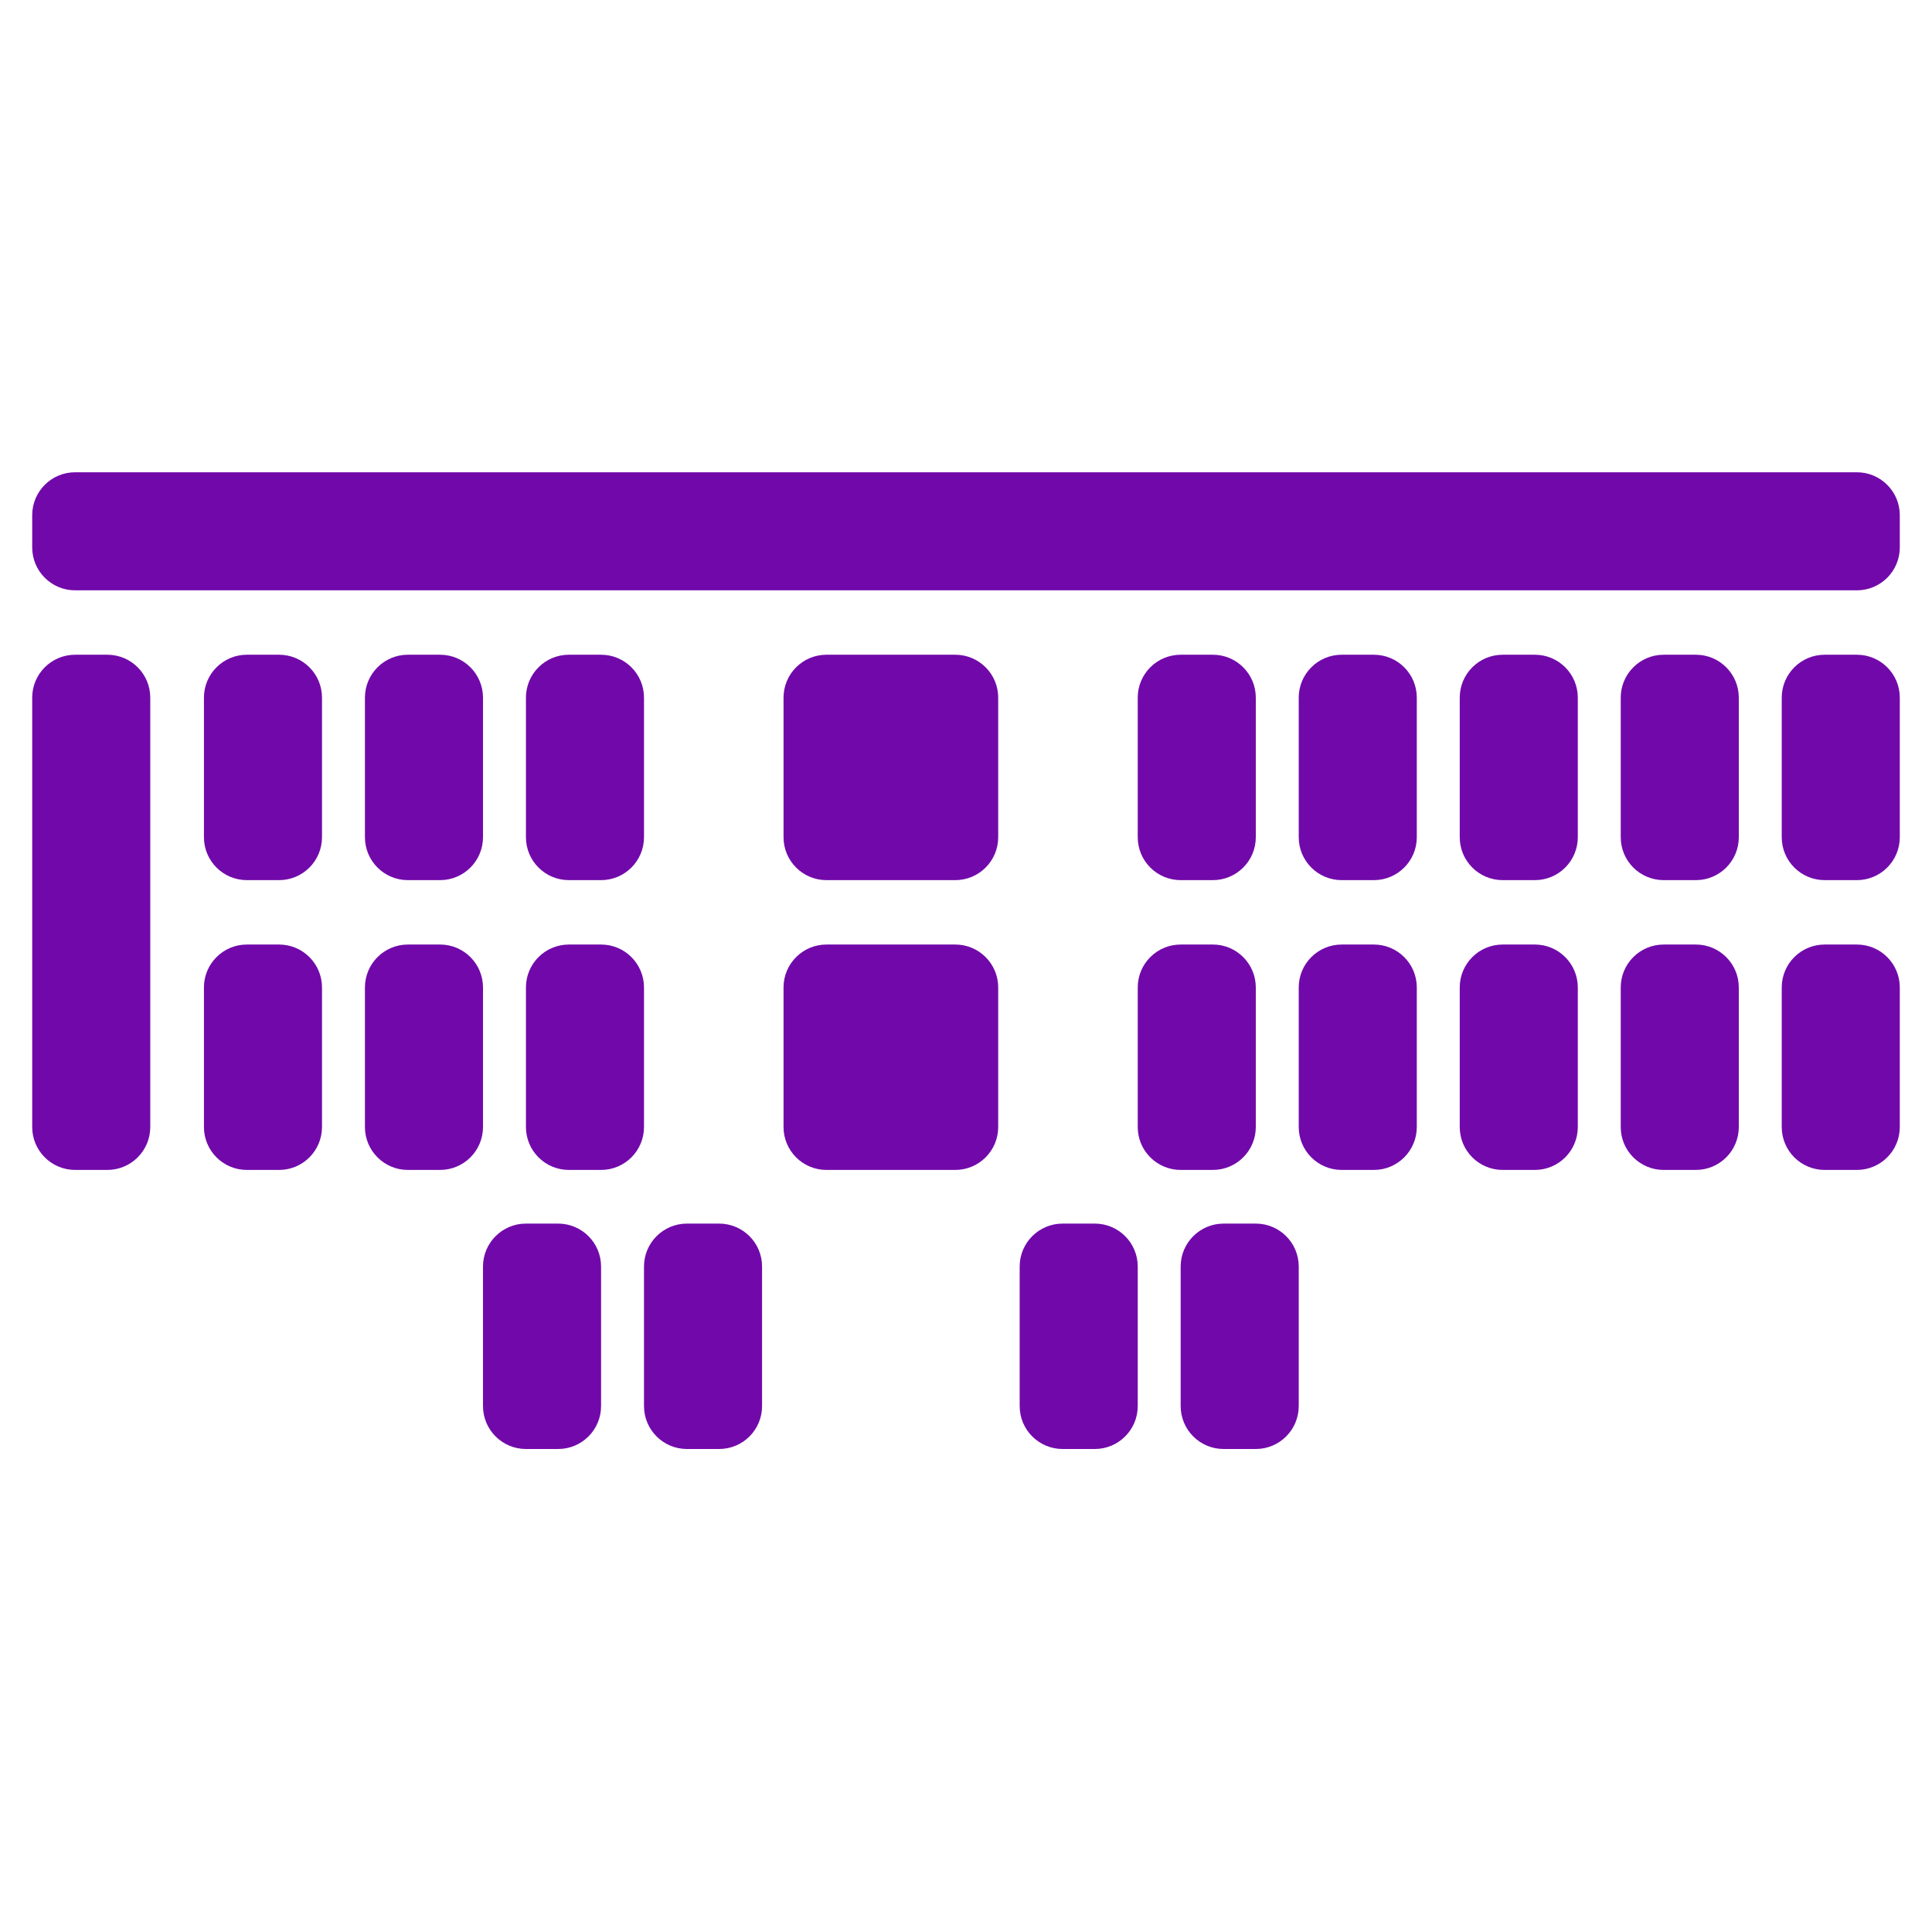
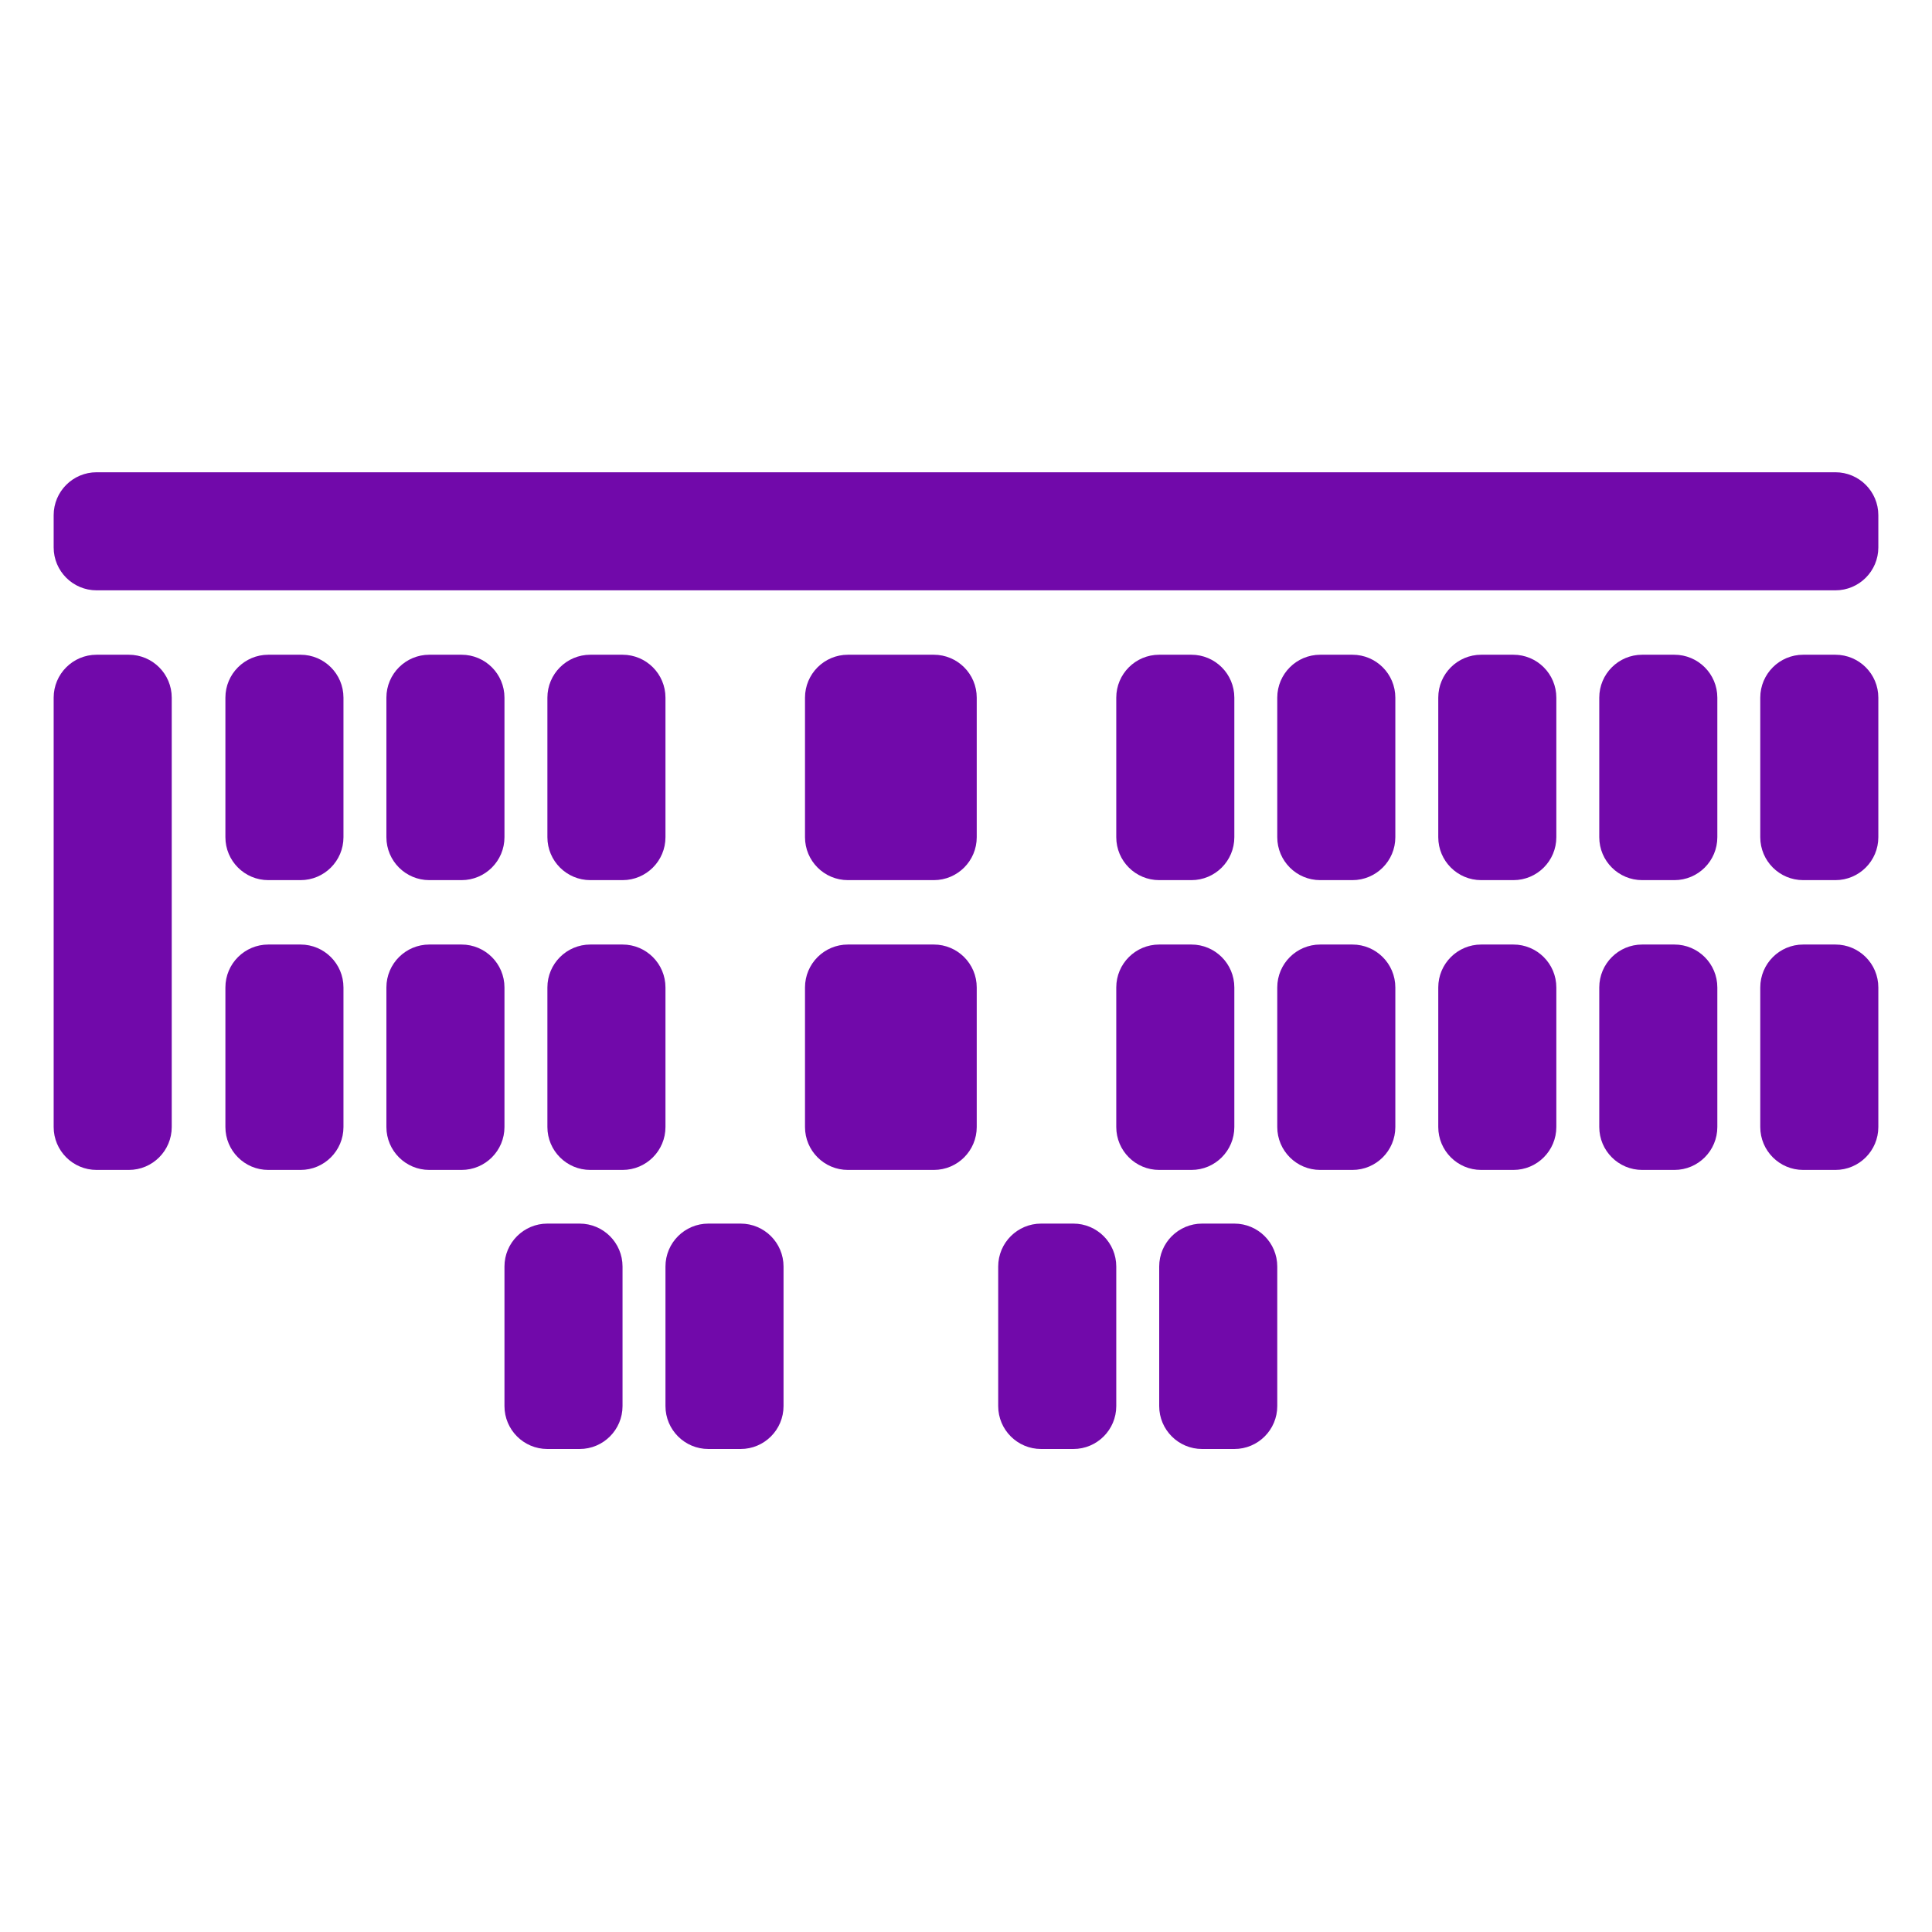
<svg xmlns="http://www.w3.org/2000/svg" width="180px" height="180px" viewBox="0 0 180 180" version="1.1">
  <defs />
  <g id="Favicons" stroke="none" stroke-width="1" fill="none" fill-rule="evenodd">
    <g id="favicon-180x180" fill="#7109AA">
-       <rect id="Rectangle-Copy" x="19" y="61" width="11" height="21" rx="4" />
-       <rect id="Rectangle-Copy-2" x="34" y="61" width="11" height="21" rx="4" />
-       <rect id="Rectangle-Copy-3" x="49" y="61" width="11" height="21" rx="4" />
-       <rect id="Rectangle-Copy-4" x="73" y="61" width="20" height="21" rx="4" />
-       <rect id="Rectangle-Copy-24" x="3" y="44" width="174" height="11" rx="4" />
-       <rect id="Rectangle-Copy-5" x="106" y="61" width="11" height="21" rx="4" />
-       <rect id="Rectangle-Copy-6" x="121" y="61" width="11" height="21" rx="4" />
-       <rect id="Rectangle-Copy-7" x="136" y="61" width="11" height="21" rx="4" />
-       <rect id="Rectangle-Copy-8" x="151" y="61" width="11" height="21" rx="4" />
-       <rect id="Rectangle-Copy-17" x="3" y="61" width="11" height="48" rx="4" />
-       <rect id="Rectangle-Copy-16" x="19" y="88" width="11" height="21" rx="4" />
-       <rect id="Rectangle-Copy-15" x="34" y="88" width="11" height="21" rx="4" />
-       <rect id="Rectangle-Copy-14" x="49" y="88" width="11" height="21" rx="4" />
-       <rect id="Rectangle-Copy-13" x="73" y="88" width="20" height="21" rx="4" />
-       <rect id="Rectangle-Copy-12" x="106" y="88" width="11" height="21" rx="4" />
-       <rect id="Rectangle-Copy-11" x="121" y="88" width="11" height="21" rx="4" />
-       <rect id="Rectangle-Copy-21" x="45" y="114" width="11" height="21" rx="4" />
-       <rect id="Rectangle-Copy-20" x="60" y="114" width="11" height="21" rx="4" />
-       <rect id="Rectangle-Copy-19" x="95" y="114" width="11" height="21" rx="4" />
-       <rect id="Rectangle-Copy-18" x="110" y="114" width="11" height="21" rx="4" />
-       <rect id="Rectangle-Copy-10" x="136" y="88" width="11" height="21" rx="4" />
-       <rect id="Rectangle-Copy-9" x="151" y="88" width="11" height="21" rx="4" />
-       <rect id="Rectangle-Copy-23" x="166" y="61" width="11" height="21" rx="4" />
-       <rect id="Rectangle-Copy-22" x="166" y="88" width="11" height="21" rx="4" />
+       <rect id="Rectangle-Copy" x="21" y="61" width="11" height="21" rx="4" />
+       <rect id="Rectangle-Copy-2" x="36" y="61" width="11" height="21" rx="4" />
+       <rect id="Rectangle-Copy-3" x="51" y="61" width="11" height="21" rx="4" />
+       <rect id="Rectangle-Copy-4" x="75" y="61" width="16" height="21" rx="4" />
+       <rect id="Rectangle-Copy-24" x="5" y="44" width="170" height="11" rx="4" />
+       <rect id="Rectangle-Copy-5" x="104" y="61" width="11" height="21" rx="4" />
+       <rect id="Rectangle-Copy-6" x="119" y="61" width="11" height="21" rx="4" />
+       <rect id="Rectangle-Copy-7" x="134" y="61" width="11" height="21" rx="4" />
+       <rect id="Rectangle-Copy-8" x="149" y="61" width="11" height="21" rx="4" />
+       <rect id="Rectangle-Copy-17" x="5" y="61" width="11" height="48" rx="4" />
+       <rect id="Rectangle-Copy-16" x="21" y="88" width="11" height="21" rx="4" />
+       <rect id="Rectangle-Copy-15" x="36" y="88" width="11" height="21" rx="4" />
+       <rect id="Rectangle-Copy-14" x="51" y="88" width="11" height="21" rx="4" />
+       <rect id="Rectangle-Copy-13" x="75" y="88" width="16" height="21" rx="4" />
+       <rect id="Rectangle-Copy-12" x="104" y="88" width="11" height="21" rx="4" />
+       <rect id="Rectangle-Copy-11" x="119" y="88" width="11" height="21" rx="4" />
+       <rect id="Rectangle-Copy-21" x="47" y="114" width="11" height="21" rx="4" />
+       <rect id="Rectangle-Copy-20" x="62" y="114" width="11" height="21" rx="4" />
+       <rect id="Rectangle-Copy-19" x="93" y="114" width="11" height="21" rx="4" />
+       <rect id="Rectangle-Copy-18" x="108" y="114" width="11" height="21" rx="4" />
+       <rect id="Rectangle-Copy-10" x="134" y="88" width="11" height="21" rx="4" />
+       <rect id="Rectangle-Copy-9" x="149" y="88" width="11" height="21" rx="4" />
+       <rect id="Rectangle-Copy-23" x="164" y="61" width="11" height="21" rx="4" />
+       <rect id="Rectangle-Copy-22" x="164" y="88" width="11" height="21" rx="4" />
    </g>
  </g>
</svg>
